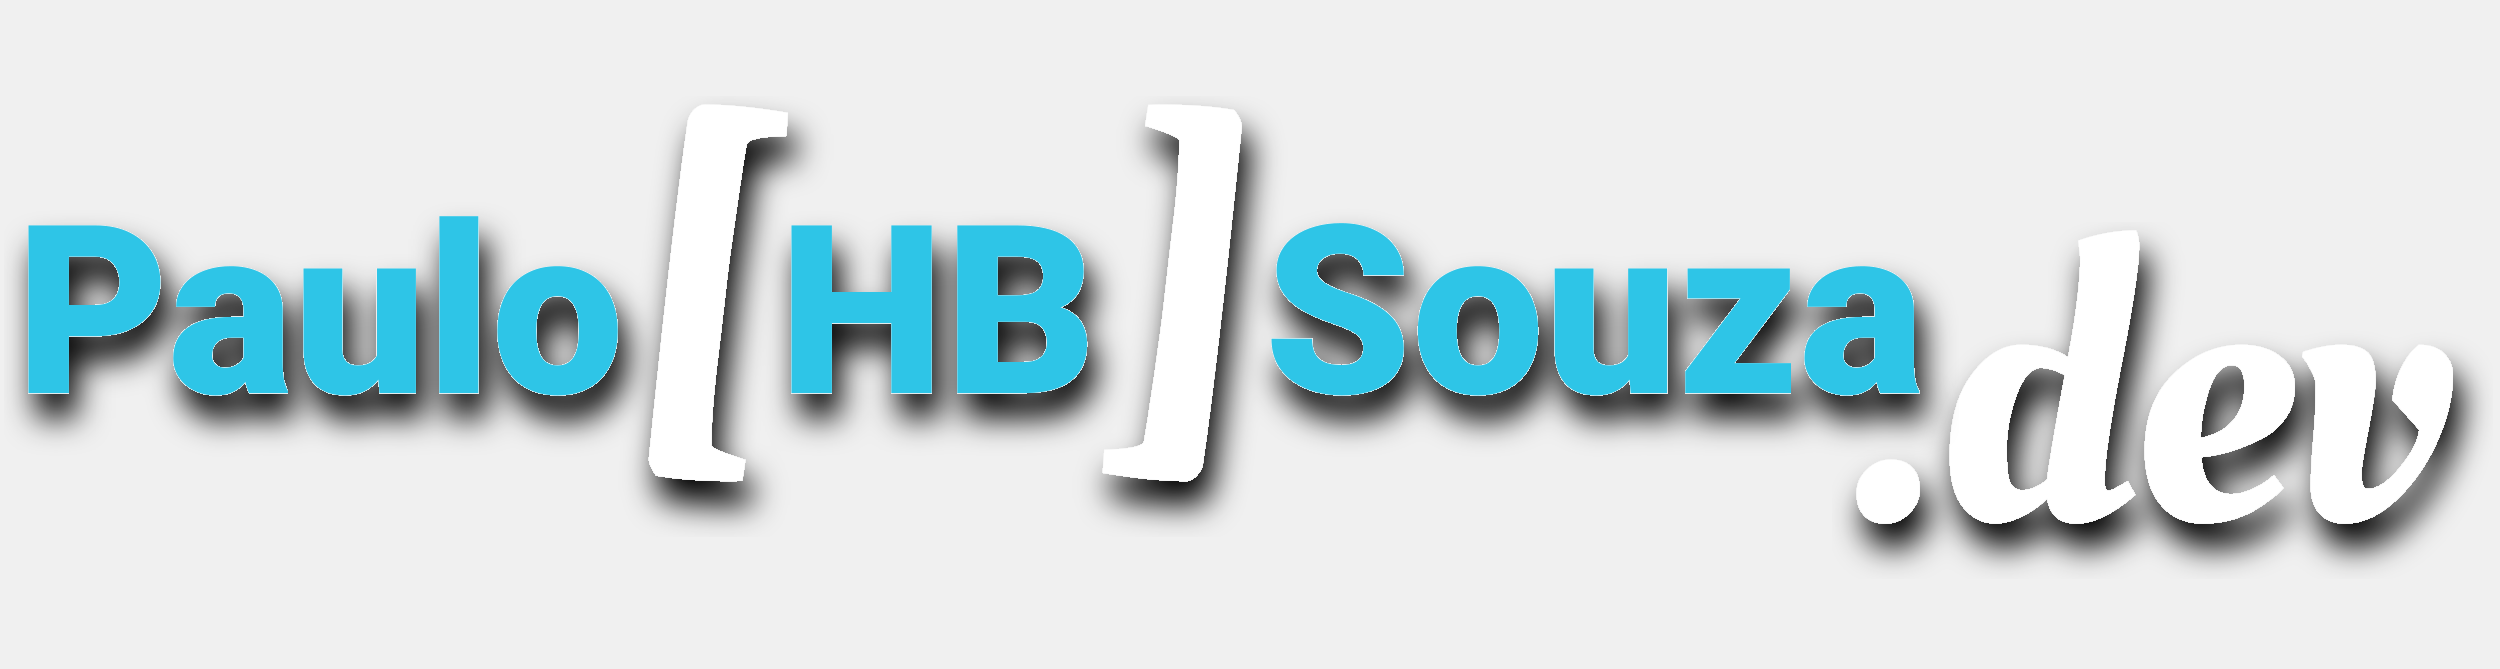
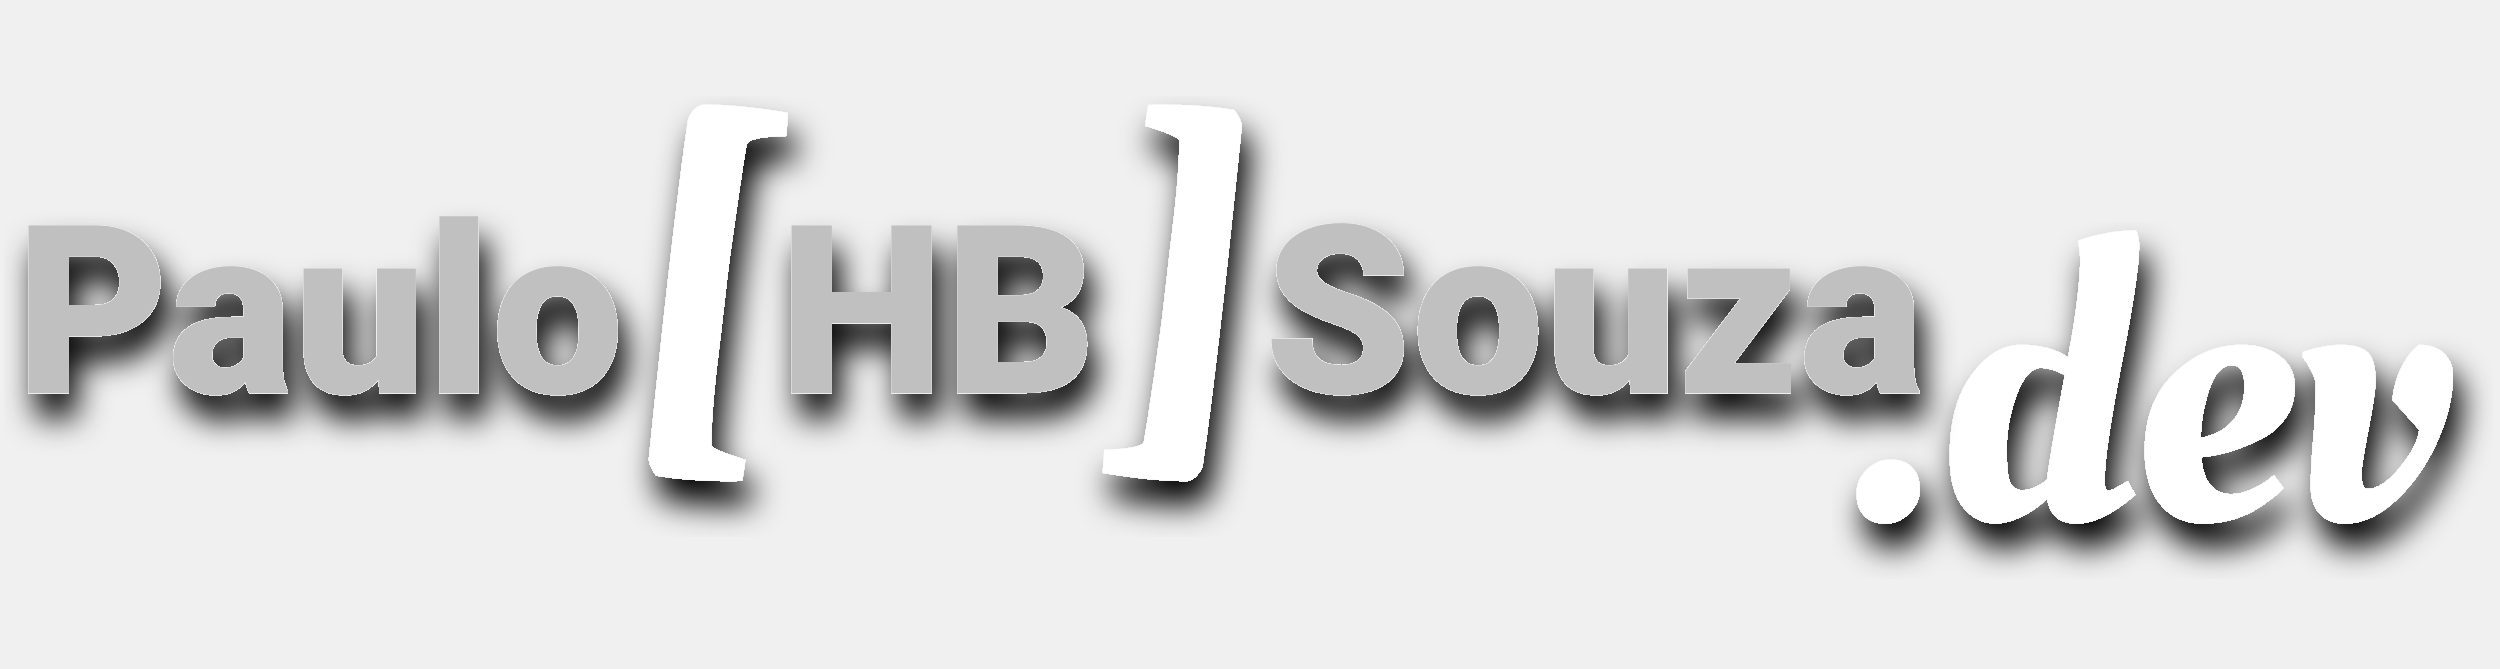
<svg xmlns="http://www.w3.org/2000/svg" width="318" height="85" viewBox="0 0 318 85" fill="none">
-   <g filter="url(#filter0_d_913_28)">
+   <g filter="url(#filter0_d_1322_2)">
    <path d="M239.8 66.6C238.633 66.6 237.733 66.25 237.1 65.55C236.467 64.85 236.15 63.917 236.15 62.75C236.15 61.583 236.583 60.583 237.45 59.75C238.317 58.883 239.333 58.45 240.5 58.45C241.7 58.45 242.617 58.8 243.25 59.5C243.883 60.167 244.2 61.083 244.2 62.25C244.2 63.383 243.75 64.4 242.85 65.3C241.983 66.167 240.967 66.6 239.8 66.6ZM271.602 62.95C268.769 65.383 266.269 66.6 264.102 66.6C261.969 66.6 260.736 65.533 260.402 63.4C259.402 64.4 258.286 65.183 257.052 65.75C255.819 66.317 254.736 66.6 253.802 66.6C252.202 66.6 250.836 65.9 249.702 64.5C248.569 63.1 248.002 60.933 248.002 58C248.002 53.6 248.936 50.15 250.802 47.65C252.669 45.117 254.769 43.85 257.102 43.85C259.469 43.85 261.452 44.383 263.052 45.45C264.086 40.05 264.602 35.8 264.602 32.7L264.352 30.6C266.852 29.733 269.302 29.3 271.702 29.3C271.969 29.867 272.102 30.517 272.102 31.25C272.102 33.683 271.369 38.633 269.902 46.1C268.436 53.533 267.702 58.583 267.702 61.25C267.702 62.05 267.886 62.45 268.252 62.45C268.452 62.45 269.086 62.133 270.152 61.5L270.652 61.2L271.602 62.95ZM259.552 46.8C258.386 46.8 257.369 47.95 256.502 50.25C255.669 52.55 255.252 54.833 255.252 57.1C255.252 59.333 255.402 60.767 255.702 61.4C256.036 62.033 256.519 62.35 257.152 62.35C258.252 62.35 259.336 61.9 260.402 61C260.502 59.667 261.252 55.233 262.652 47.7C261.519 47.1 260.486 46.8 259.552 46.8ZM272.8 57.35C272.8 53.183 274.05 49.9 276.55 47.5C279.083 45.067 281.95 43.85 285.15 43.85C287.117 43.85 288.733 44.333 290 45.3C291.267 46.267 291.9 47.567 291.9 49.2C291.9 50.8 291.483 52.15 290.65 53.25C289.85 54.35 288.867 55.2 287.7 55.8C285.333 56.967 283.167 57.7 281.2 58L280 58.15C280.233 61.283 281.517 62.85 283.85 62.85C284.65 62.85 285.5 62.65 286.4 62.25C287.3 61.85 288 61.45 288.5 61.05L289.25 60.45L290.45 62.05C290.183 62.417 289.65 62.9 288.85 63.5C288.05 64.1 287.3 64.6 286.6 65C284.667 66.067 282.55 66.6 280.25 66.6C277.95 66.6 276.133 65.783 274.8 64.15C273.467 62.517 272.8 60.25 272.8 57.35ZM279.95 55.7C281.65 55.4 283 54.683 284 53.55C285 52.417 285.5 50.95 285.5 49.15C285.5 47.35 284.967 46.45 283.9 46.45C282.633 46.45 281.65 47.533 280.95 49.7C280.283 51.833 279.95 53.833 279.95 55.7ZM297.821 43.85C299.287 43.85 300.371 44.15 301.071 44.75C301.804 45.35 302.171 46.583 302.171 48.45C302.171 49.45 301.871 51.5 301.271 54.6C300.671 57.667 300.371 59.533 300.371 60.2C300.371 61.533 300.637 62.2 301.171 62.2C302.437 62.2 303.821 61.267 305.321 59.4C306.854 57.5 307.654 55.917 307.721 54.65L304.321 50.85C304.454 49.417 304.804 48.117 305.371 46.95C305.937 45.783 306.471 44.967 306.971 44.5L307.671 43.85C309.104 43.85 310.187 44.233 310.921 45C311.654 45.767 312.021 46.667 312.021 47.7C312.021 50.333 311.371 53.117 310.071 56.05C308.771 58.983 307.037 61.483 304.871 63.55C302.704 65.583 300.504 66.6 298.271 66.6C296.871 66.6 295.787 66.167 295.021 65.3C294.287 64.433 293.921 63.3 293.921 61.9C293.921 60.467 294.021 58.55 294.221 56.15C294.454 53.75 294.571 51.367 294.571 49C294.571 48.467 294.371 47.833 293.971 47.1C293.604 46.367 293.221 45.783 292.821 45.35L292.971 44.75C294.771 44.15 296.387 43.85 297.821 43.85Z" fill="white" />
  </g>
-   <g filter="url(#filter1_d_913_28)">
-     <path d="M12.137 42.764H6.834V38.794H12.137C12.859 38.794 13.445 38.672 13.895 38.428C14.344 38.184 14.671 37.847 14.876 37.417C15.091 36.977 15.198 36.484 15.198 35.938C15.198 35.352 15.091 34.81 14.876 34.312C14.671 33.813 14.344 33.413 13.895 33.11C13.445 32.798 12.859 32.642 12.137 32.642H8.768V50H3.626V28.672H12.137C13.846 28.672 15.315 28.984 16.546 29.609C17.786 30.234 18.738 31.094 19.402 32.188C20.066 33.272 20.398 34.512 20.398 35.908C20.398 37.285 20.066 38.486 19.402 39.512C18.738 40.537 17.786 41.338 16.546 41.914C15.315 42.48 13.846 42.764 12.137 42.764ZM30.989 46.016V39.482C30.989 39.033 30.926 38.648 30.799 38.325C30.672 38.003 30.472 37.754 30.198 37.578C29.925 37.393 29.559 37.3 29.1 37.3C28.729 37.3 28.411 37.363 28.148 37.49C27.884 37.617 27.684 37.808 27.547 38.062C27.41 38.315 27.342 38.638 27.342 39.028H22.405C22.405 38.296 22.566 37.617 22.889 36.992C23.221 36.357 23.689 35.806 24.295 35.337C24.91 34.868 25.643 34.507 26.492 34.253C27.352 33.989 28.309 33.857 29.363 33.857C30.623 33.857 31.746 34.067 32.732 34.487C33.728 34.907 34.515 35.537 35.091 36.377C35.667 37.207 35.955 38.252 35.955 39.512V46.001C35.955 47.036 36.014 47.822 36.131 48.359C36.248 48.887 36.414 49.351 36.629 49.751V50H31.678C31.443 49.512 31.268 48.916 31.15 48.213C31.043 47.5 30.989 46.768 30.989 46.016ZM31.59 40.317L31.619 42.954H29.436C28.977 42.954 28.587 43.018 28.265 43.145C27.952 43.272 27.698 43.447 27.503 43.672C27.317 43.887 27.181 44.131 27.093 44.404C27.015 44.678 26.976 44.966 26.976 45.269C26.976 45.562 27.044 45.825 27.181 46.06C27.327 46.284 27.523 46.46 27.767 46.587C28.011 46.714 28.284 46.777 28.587 46.777C29.134 46.777 29.598 46.675 29.979 46.47C30.369 46.255 30.667 45.996 30.872 45.693C31.077 45.391 31.18 45.107 31.18 44.844L32.264 46.865C32.068 47.256 31.844 47.651 31.59 48.052C31.346 48.452 31.038 48.823 30.667 49.165C30.306 49.497 29.861 49.77 29.334 49.985C28.807 50.19 28.167 50.293 27.415 50.293C26.439 50.293 25.54 50.093 24.72 49.692C23.909 49.292 23.26 48.735 22.771 48.023C22.283 47.3 22.039 46.47 22.039 45.532C22.039 44.712 22.186 43.98 22.479 43.335C22.781 42.69 23.235 42.144 23.841 41.694C24.446 41.245 25.218 40.903 26.155 40.669C27.093 40.435 28.196 40.317 29.466 40.317H31.59ZM47.952 46.148V34.15H52.903V50H48.274L47.952 46.148ZM48.421 42.925L49.71 42.895C49.71 43.96 49.583 44.946 49.329 45.855C49.075 46.753 48.699 47.534 48.201 48.198C47.713 48.862 47.107 49.38 46.385 49.751C45.672 50.112 44.847 50.293 43.909 50.293C43.128 50.293 42.41 50.185 41.756 49.971C41.111 49.746 40.555 49.399 40.086 48.931C39.617 48.452 39.251 47.842 38.987 47.1C38.733 46.348 38.606 45.449 38.606 44.404V34.15H43.543V44.434C43.543 44.785 43.587 45.088 43.675 45.342C43.763 45.596 43.89 45.81 44.056 45.986C44.222 46.152 44.427 46.279 44.671 46.367C44.925 46.445 45.213 46.484 45.535 46.484C46.277 46.484 46.858 46.328 47.278 46.016C47.698 45.703 47.991 45.278 48.157 44.741C48.333 44.204 48.421 43.599 48.421 42.925ZM60.843 27.5V50H55.892V27.5H60.843ZM63.274 42.236V41.929C63.274 40.767 63.44 39.697 63.773 38.721C64.105 37.734 64.593 36.88 65.237 36.157C65.882 35.435 66.678 34.873 67.625 34.473C68.572 34.062 69.666 33.857 70.906 33.857C72.156 33.857 73.255 34.062 74.202 34.473C75.159 34.873 75.96 35.435 76.605 36.157C77.249 36.88 77.737 37.734 78.069 38.721C78.401 39.697 78.567 40.767 78.567 41.929V42.236C78.567 43.389 78.401 44.458 78.069 45.444C77.737 46.421 77.249 47.275 76.605 48.008C75.96 48.73 75.164 49.292 74.217 49.692C73.269 50.093 72.176 50.293 70.936 50.293C69.695 50.293 68.597 50.093 67.64 49.692C66.683 49.292 65.882 48.73 65.237 48.008C64.593 47.275 64.105 46.421 63.773 45.444C63.44 44.458 63.274 43.389 63.274 42.236ZM68.211 41.929V42.236C68.211 42.832 68.255 43.389 68.343 43.906C68.431 44.424 68.577 44.878 68.782 45.269C68.987 45.649 69.266 45.947 69.617 46.162C69.969 46.377 70.408 46.484 70.936 46.484C71.453 46.484 71.883 46.377 72.225 46.162C72.576 45.947 72.855 45.649 73.06 45.269C73.265 44.878 73.411 44.424 73.499 43.906C73.587 43.389 73.631 42.832 73.631 42.236V41.929C73.631 41.352 73.587 40.81 73.499 40.303C73.411 39.785 73.265 39.331 73.06 38.94C72.855 38.54 72.576 38.227 72.225 38.003C71.873 37.778 71.434 37.666 70.906 37.666C70.389 37.666 69.954 37.778 69.603 38.003C69.261 38.227 68.987 38.54 68.782 38.94C68.577 39.331 68.431 39.785 68.343 40.303C68.255 40.81 68.211 41.352 68.211 41.929ZM115.047 37.139V41.094H104.104V37.139H115.047ZM105.818 28.672V50H100.677V28.672H105.818ZM118.504 28.672V50H113.377V28.672H118.504ZM130.472 40.933H124.979L124.949 37.563H129.402C130.203 37.563 130.843 37.476 131.321 37.3C131.8 37.114 132.146 36.846 132.361 36.494C132.586 36.143 132.698 35.703 132.698 35.176C132.698 34.57 132.586 34.082 132.361 33.711C132.137 33.34 131.78 33.071 131.292 32.905C130.813 32.73 130.193 32.642 129.432 32.642H126.912V50H121.771V28.672H129.432C130.75 28.672 131.927 28.794 132.962 29.038C133.997 29.273 134.876 29.634 135.599 30.122C136.331 30.61 136.888 31.226 137.269 31.968C137.649 32.7 137.84 33.565 137.84 34.56C137.84 35.43 137.654 36.245 137.283 37.007C136.912 37.769 136.292 38.389 135.423 38.867C134.563 39.336 133.387 39.58 131.893 39.6L130.472 40.933ZM130.267 50H123.733L125.491 46.045H130.267C130.97 46.045 131.531 45.938 131.951 45.723C132.381 45.498 132.688 45.205 132.874 44.844C133.069 44.473 133.167 44.062 133.167 43.613C133.167 43.066 133.074 42.593 132.889 42.192C132.713 41.792 132.43 41.484 132.039 41.27C131.648 41.045 131.126 40.933 130.472 40.933H126.15L126.18 37.563H131.351L132.552 38.911C133.978 38.852 135.105 39.053 135.936 39.512C136.775 39.971 137.376 40.576 137.737 41.328C138.099 42.08 138.279 42.866 138.279 43.687C138.279 45.083 137.977 46.25 137.371 47.188C136.775 48.125 135.882 48.828 134.69 49.297C133.499 49.766 132.024 50 130.267 50ZM173.411 44.331C173.411 43.999 173.362 43.701 173.265 43.438C173.167 43.164 172.986 42.91 172.723 42.676C172.459 42.441 172.078 42.207 171.58 41.973C171.092 41.728 170.447 41.475 169.646 41.211C168.709 40.898 167.806 40.547 166.937 40.156C166.067 39.756 165.291 39.292 164.607 38.765C163.924 38.227 163.382 37.602 162.981 36.89C162.581 36.167 162.381 35.327 162.381 34.37C162.381 33.452 162.586 32.627 162.996 31.895C163.406 31.152 163.978 30.523 164.71 30.005C165.452 29.477 166.321 29.077 167.317 28.804C168.313 28.52 169.402 28.379 170.584 28.379C172.146 28.379 173.523 28.652 174.715 29.199C175.916 29.736 176.854 30.503 177.527 31.499C178.211 32.485 178.553 33.652 178.553 35H173.44C173.44 34.463 173.328 33.989 173.104 33.579C172.889 33.169 172.562 32.847 172.122 32.612C171.683 32.378 171.131 32.261 170.467 32.261C169.822 32.261 169.28 32.358 168.841 32.554C168.401 32.749 168.069 33.013 167.845 33.345C167.62 33.667 167.508 34.023 167.508 34.414C167.508 34.736 167.596 35.029 167.771 35.293C167.957 35.547 168.216 35.786 168.548 36.011C168.89 36.235 169.3 36.45 169.778 36.655C170.267 36.86 170.813 37.06 171.419 37.256C172.552 37.617 173.558 38.023 174.437 38.472C175.325 38.911 176.072 39.414 176.678 39.98C177.293 40.537 177.757 41.172 178.069 41.885C178.392 42.598 178.553 43.403 178.553 44.302C178.553 45.259 178.367 46.108 177.996 46.851C177.625 47.593 177.093 48.223 176.399 48.74C175.706 49.248 174.876 49.634 173.909 49.898C172.942 50.161 171.863 50.293 170.672 50.293C169.578 50.293 168.499 50.156 167.435 49.883C166.38 49.6 165.423 49.17 164.563 48.594C163.704 48.008 163.016 47.261 162.498 46.352C161.99 45.435 161.736 44.346 161.736 43.086H166.893C166.893 43.711 166.976 44.238 167.142 44.668C167.308 45.098 167.552 45.444 167.874 45.708C168.196 45.962 168.592 46.148 169.061 46.265C169.529 46.372 170.066 46.426 170.672 46.426C171.326 46.426 171.854 46.333 172.254 46.148C172.654 45.952 172.947 45.698 173.133 45.386C173.318 45.063 173.411 44.712 173.411 44.331ZM180.354 42.236V41.929C180.354 40.767 180.521 39.697 180.853 38.721C181.185 37.734 181.673 36.88 182.317 36.157C182.962 35.435 183.758 34.873 184.705 34.473C185.652 34.062 186.746 33.857 187.986 33.857C189.236 33.857 190.335 34.062 191.282 34.473C192.239 34.873 193.04 35.435 193.685 36.157C194.329 36.88 194.817 37.734 195.149 38.721C195.481 39.697 195.647 40.767 195.647 41.929V42.236C195.647 43.389 195.481 44.458 195.149 45.444C194.817 46.421 194.329 47.275 193.685 48.008C193.04 48.73 192.244 49.292 191.297 49.692C190.35 50.093 189.256 50.293 188.016 50.293C186.775 50.293 185.677 50.093 184.72 49.692C183.763 49.292 182.962 48.73 182.317 48.008C181.673 47.275 181.185 46.421 180.853 45.444C180.521 44.458 180.354 43.389 180.354 42.236ZM185.291 41.929V42.236C185.291 42.832 185.335 43.389 185.423 43.906C185.511 44.424 185.657 44.878 185.862 45.269C186.067 45.649 186.346 45.947 186.697 46.162C187.049 46.377 187.488 46.484 188.016 46.484C188.533 46.484 188.963 46.377 189.305 46.162C189.656 45.947 189.935 45.649 190.14 45.269C190.345 44.878 190.491 44.424 190.579 43.906C190.667 43.389 190.711 42.832 190.711 42.236V41.929C190.711 41.352 190.667 40.81 190.579 40.303C190.491 39.785 190.345 39.331 190.14 38.94C189.935 38.54 189.656 38.227 189.305 38.003C188.953 37.778 188.514 37.666 187.986 37.666C187.469 37.666 187.034 37.778 186.683 38.003C186.341 38.227 186.067 38.54 185.862 38.94C185.657 39.331 185.511 39.785 185.423 40.303C185.335 40.81 185.291 41.352 185.291 41.929ZM207.103 46.148V34.15H212.054V50H207.425L207.103 46.148ZM207.571 42.925L208.86 42.895C208.86 43.96 208.733 44.946 208.479 45.855C208.226 46.753 207.85 47.534 207.352 48.198C206.863 48.862 206.258 49.38 205.535 49.751C204.822 50.112 203.997 50.293 203.06 50.293C202.278 50.293 201.561 50.185 200.906 49.971C200.262 49.746 199.705 49.399 199.236 48.931C198.768 48.452 198.401 47.842 198.138 47.1C197.884 46.348 197.757 45.449 197.757 44.404V34.15H202.693V44.434C202.693 44.785 202.737 45.088 202.825 45.342C202.913 45.596 203.04 45.81 203.206 45.986C203.372 46.152 203.577 46.279 203.821 46.367C204.075 46.445 204.363 46.484 204.686 46.484C205.428 46.484 206.009 46.328 206.429 46.016C206.849 45.703 207.142 45.278 207.308 44.741C207.483 44.204 207.571 43.599 207.571 42.925ZM227.815 46.191V50H215.54V46.191H227.815ZM227.669 36.816L217.752 50H214.368V47.246L224.271 34.15H227.669V36.816ZM226.043 34.15V37.959H214.661V34.15H226.043ZM238.479 46.016V39.482C238.479 39.033 238.416 38.648 238.289 38.325C238.162 38.003 237.962 37.754 237.688 37.578C237.415 37.393 237.049 37.3 236.59 37.3C236.219 37.3 235.901 37.363 235.638 37.49C235.374 37.617 235.174 37.808 235.037 38.062C234.9 38.315 234.832 38.638 234.832 39.028H229.896C229.896 38.296 230.057 37.617 230.379 36.992C230.711 36.357 231.18 35.806 231.785 35.337C232.4 34.868 233.133 34.507 233.982 34.253C234.842 33.989 235.799 33.857 236.854 33.857C238.113 33.857 239.236 34.067 240.223 34.487C241.219 34.907 242.005 35.537 242.581 36.377C243.157 37.207 243.445 38.252 243.445 39.512V46.001C243.445 47.036 243.504 47.822 243.621 48.359C243.738 48.887 243.904 49.351 244.119 49.751V50H239.168C238.934 49.512 238.758 48.916 238.641 48.213C238.533 47.5 238.479 46.768 238.479 46.016ZM239.08 40.317L239.109 42.954H236.927C236.468 42.954 236.077 43.018 235.755 43.145C235.442 43.272 235.188 43.447 234.993 43.672C234.808 43.887 234.671 44.131 234.583 44.404C234.505 44.678 234.466 44.966 234.466 45.269C234.466 45.562 234.534 45.825 234.671 46.06C234.817 46.284 235.013 46.46 235.257 46.587C235.501 46.714 235.774 46.777 236.077 46.777C236.624 46.777 237.088 46.675 237.469 46.47C237.859 46.255 238.157 45.996 238.362 45.693C238.567 45.391 238.67 45.107 238.67 44.844L239.754 46.865C239.559 47.256 239.334 47.651 239.08 48.052C238.836 48.452 238.528 48.823 238.157 49.165C237.796 49.497 237.352 49.77 236.824 49.985C236.297 50.19 235.657 50.293 234.905 50.293C233.929 50.293 233.03 50.093 232.21 49.692C231.399 49.292 230.75 48.735 230.262 48.023C229.773 47.3 229.529 46.47 229.529 45.532C229.529 44.712 229.676 43.98 229.969 43.335C230.271 42.69 230.726 42.144 231.331 41.694C231.937 41.245 232.708 40.903 233.646 40.669C234.583 40.435 235.687 40.317 236.956 40.317H239.08Z" fill="#2EC5E7" />
+   <g filter="url(#filter1_d_1322_2)">
+     <path d="M12.137 42.764H6.834V38.794H12.137C12.859 38.794 13.445 38.672 13.895 38.428C14.344 38.184 14.671 37.847 14.876 37.417C15.091 36.977 15.198 36.484 15.198 35.938C15.198 35.352 15.091 34.81 14.876 34.312C14.671 33.813 14.344 33.413 13.895 33.11C13.445 32.798 12.859 32.642 12.137 32.642H8.768V50H3.626V28.672H12.137C13.846 28.672 15.315 28.984 16.546 29.609C17.786 30.234 18.738 31.094 19.402 32.188C20.066 33.272 20.398 34.512 20.398 35.908C20.398 37.285 20.066 38.486 19.402 39.512C18.738 40.537 17.786 41.338 16.546 41.914C15.315 42.48 13.846 42.764 12.137 42.764ZM30.989 46.016V39.482C30.989 39.033 30.926 38.648 30.799 38.325C30.672 38.003 30.472 37.754 30.198 37.578C29.925 37.393 29.559 37.3 29.1 37.3C28.729 37.3 28.411 37.363 28.148 37.49C27.884 37.617 27.684 37.808 27.547 38.062C27.41 38.315 27.342 38.638 27.342 39.028H22.405C22.405 38.296 22.566 37.617 22.889 36.992C23.221 36.357 23.689 35.806 24.295 35.337C24.91 34.868 25.643 34.507 26.492 34.253C27.352 33.989 28.309 33.857 29.363 33.857C30.623 33.857 31.746 34.067 32.732 34.487C33.728 34.907 34.515 35.537 35.091 36.377C35.667 37.207 35.955 38.252 35.955 39.512V46.001C35.955 47.036 36.014 47.822 36.131 48.359C36.248 48.887 36.414 49.351 36.629 49.751V50H31.678C31.443 49.512 31.268 48.916 31.15 48.213C31.043 47.5 30.989 46.768 30.989 46.016ZM31.59 40.317L31.619 42.954H29.436C28.977 42.954 28.587 43.018 28.265 43.145C27.952 43.272 27.698 43.447 27.503 43.672C27.317 43.887 27.181 44.131 27.093 44.404C27.015 44.678 26.976 44.966 26.976 45.269C26.976 45.562 27.044 45.825 27.181 46.06C27.327 46.284 27.523 46.46 27.767 46.587C28.011 46.714 28.284 46.777 28.587 46.777C29.134 46.777 29.598 46.675 29.979 46.47C30.369 46.255 30.667 45.996 30.872 45.693C31.077 45.391 31.18 45.107 31.18 44.844L32.264 46.865C32.068 47.256 31.844 47.651 31.59 48.052C31.346 48.452 31.038 48.823 30.667 49.165C30.306 49.497 29.861 49.77 29.334 49.985C28.807 50.19 28.167 50.293 27.415 50.293C26.439 50.293 25.54 50.093 24.72 49.692C23.909 49.292 23.26 48.735 22.771 48.023C22.283 47.3 22.039 46.47 22.039 45.532C22.039 44.712 22.186 43.98 22.479 43.335C22.781 42.69 23.235 42.144 23.841 41.694C24.446 41.245 25.218 40.903 26.155 40.669C27.093 40.435 28.196 40.317 29.466 40.317H31.59ZM47.952 46.148V34.15H52.903V50H48.274L47.952 46.148ZM48.421 42.925L49.71 42.895C49.71 43.96 49.583 44.946 49.329 45.855C49.075 46.753 48.699 47.534 48.201 48.198C47.713 48.862 47.107 49.38 46.385 49.751C45.672 50.112 44.847 50.293 43.909 50.293C43.128 50.293 42.41 50.185 41.756 49.971C41.111 49.746 40.555 49.399 40.086 48.931C39.617 48.452 39.251 47.842 38.987 47.1C38.733 46.348 38.606 45.449 38.606 44.404V34.15H43.543V44.434C43.543 44.785 43.587 45.088 43.675 45.342C43.763 45.596 43.89 45.81 44.056 45.986C44.222 46.152 44.427 46.279 44.671 46.367C44.925 46.445 45.213 46.484 45.535 46.484C46.277 46.484 46.858 46.328 47.278 46.016C47.698 45.703 47.991 45.278 48.157 44.741C48.333 44.204 48.421 43.599 48.421 42.925ZM60.843 27.5V50H55.892V27.5H60.843ZM63.274 42.236V41.929C63.274 40.767 63.44 39.697 63.773 38.721C64.105 37.734 64.593 36.88 65.237 36.157C65.882 35.435 66.678 34.873 67.625 34.473C68.572 34.062 69.666 33.857 70.906 33.857C72.156 33.857 73.255 34.062 74.202 34.473C75.159 34.873 75.96 35.435 76.605 36.157C77.249 36.88 77.737 37.734 78.069 38.721C78.401 39.697 78.567 40.767 78.567 41.929V42.236C78.567 43.389 78.401 44.458 78.069 45.444C77.737 46.421 77.249 47.275 76.605 48.008C75.96 48.73 75.164 49.292 74.217 49.692C73.269 50.093 72.176 50.293 70.936 50.293C69.695 50.293 68.597 50.093 67.64 49.692C66.683 49.292 65.882 48.73 65.237 48.008C64.593 47.275 64.105 46.421 63.773 45.444C63.44 44.458 63.274 43.389 63.274 42.236ZM68.211 41.929V42.236C68.211 42.832 68.255 43.389 68.343 43.906C68.431 44.424 68.577 44.878 68.782 45.269C68.987 45.649 69.266 45.947 69.617 46.162C69.969 46.377 70.408 46.484 70.936 46.484C71.453 46.484 71.883 46.377 72.225 46.162C72.576 45.947 72.855 45.649 73.06 45.269C73.265 44.878 73.411 44.424 73.499 43.906C73.587 43.389 73.631 42.832 73.631 42.236V41.929C73.631 41.352 73.587 40.81 73.499 40.303C73.411 39.785 73.265 39.331 73.06 38.94C72.855 38.54 72.576 38.227 72.225 38.003C71.873 37.778 71.434 37.666 70.906 37.666C70.389 37.666 69.954 37.778 69.603 38.003C69.261 38.227 68.987 38.54 68.782 38.94C68.577 39.331 68.431 39.785 68.343 40.303C68.255 40.81 68.211 41.352 68.211 41.929ZM115.047 37.139V41.094H104.104V37.139H115.047ZM105.818 28.672V50H100.677V28.672H105.818ZM118.504 28.672V50H113.377V28.672H118.504ZM130.472 40.933H124.979L124.949 37.563H129.402C130.203 37.563 130.843 37.476 131.321 37.3C131.8 37.114 132.146 36.846 132.361 36.494C132.586 36.143 132.698 35.703 132.698 35.176C132.698 34.57 132.586 34.082 132.361 33.711C132.137 33.34 131.78 33.071 131.292 32.905C130.813 32.73 130.193 32.642 129.432 32.642H126.912V50H121.771V28.672H129.432C130.75 28.672 131.927 28.794 132.962 29.038C133.997 29.273 134.876 29.634 135.599 30.122C136.331 30.61 136.888 31.226 137.269 31.968C137.649 32.7 137.84 33.565 137.84 34.56C137.84 35.43 137.654 36.245 137.283 37.007C136.912 37.769 136.292 38.389 135.423 38.867C134.563 39.336 133.387 39.58 131.893 39.6L130.472 40.933ZM130.267 50H123.733L125.491 46.045H130.267C130.97 46.045 131.531 45.938 131.951 45.723C132.381 45.498 132.688 45.205 132.874 44.844C133.069 44.473 133.167 44.062 133.167 43.613C133.167 43.066 133.074 42.593 132.889 42.192C132.713 41.792 132.43 41.484 132.039 41.27C131.648 41.045 131.126 40.933 130.472 40.933H126.15L126.18 37.563H131.351L132.552 38.911C133.978 38.852 135.105 39.053 135.936 39.512C136.775 39.971 137.376 40.576 137.737 41.328C138.099 42.08 138.279 42.866 138.279 43.687C138.279 45.083 137.977 46.25 137.371 47.188C136.775 48.125 135.882 48.828 134.69 49.297C133.499 49.766 132.024 50 130.267 50ZM173.411 44.331C173.411 43.999 173.362 43.701 173.265 43.438C173.167 43.164 172.986 42.91 172.723 42.676C172.459 42.441 172.078 42.207 171.58 41.973C171.092 41.728 170.447 41.475 169.646 41.211C168.709 40.898 167.806 40.547 166.937 40.156C166.067 39.756 165.291 39.292 164.607 38.765C163.924 38.227 163.382 37.602 162.981 36.89C162.581 36.167 162.381 35.327 162.381 34.37C162.381 33.452 162.586 32.627 162.996 31.895C163.406 31.152 163.978 30.523 164.71 30.005C165.452 29.477 166.321 29.077 167.317 28.804C168.313 28.52 169.402 28.379 170.584 28.379C172.146 28.379 173.523 28.652 174.715 29.199C175.916 29.736 176.854 30.503 177.527 31.499C178.211 32.485 178.553 33.652 178.553 35H173.44C173.44 34.463 173.328 33.989 173.104 33.579C172.889 33.169 172.562 32.847 172.122 32.612C171.683 32.378 171.131 32.261 170.467 32.261C169.822 32.261 169.28 32.358 168.841 32.554C168.401 32.749 168.069 33.013 167.845 33.345C167.62 33.667 167.508 34.023 167.508 34.414C167.508 34.736 167.596 35.029 167.771 35.293C167.957 35.547 168.216 35.786 168.548 36.011C168.89 36.235 169.3 36.45 169.778 36.655C170.267 36.86 170.813 37.06 171.419 37.256C172.552 37.617 173.558 38.023 174.437 38.472C175.325 38.911 176.072 39.414 176.678 39.98C177.293 40.537 177.757 41.172 178.069 41.885C178.392 42.598 178.553 43.403 178.553 44.302C178.553 45.259 178.367 46.108 177.996 46.851C177.625 47.593 177.093 48.223 176.399 48.74C175.706 49.248 174.876 49.634 173.909 49.898C172.942 50.161 171.863 50.293 170.672 50.293C169.578 50.293 168.499 50.156 167.435 49.883C166.38 49.6 165.423 49.17 164.563 48.594C163.704 48.008 163.016 47.261 162.498 46.352C161.99 45.435 161.736 44.346 161.736 43.086H166.893C166.893 43.711 166.976 44.238 167.142 44.668C167.308 45.098 167.552 45.444 167.874 45.708C168.196 45.962 168.592 46.148 169.061 46.265C169.529 46.372 170.066 46.426 170.672 46.426C171.326 46.426 171.854 46.333 172.254 46.148C172.654 45.952 172.947 45.698 173.133 45.386C173.318 45.063 173.411 44.712 173.411 44.331ZM180.354 42.236V41.929C180.354 40.767 180.521 39.697 180.853 38.721C181.185 37.734 181.673 36.88 182.317 36.157C182.962 35.435 183.758 34.873 184.705 34.473C185.652 34.062 186.746 33.857 187.986 33.857C189.236 33.857 190.335 34.062 191.282 34.473C192.239 34.873 193.04 35.435 193.685 36.157C194.329 36.88 194.817 37.734 195.149 38.721C195.481 39.697 195.647 40.767 195.647 41.929V42.236C195.647 43.389 195.481 44.458 195.149 45.444C194.817 46.421 194.329 47.275 193.685 48.008C193.04 48.73 192.244 49.292 191.297 49.692C190.35 50.093 189.256 50.293 188.016 50.293C186.775 50.293 185.677 50.093 184.72 49.692C183.763 49.292 182.962 48.73 182.317 48.008C181.673 47.275 181.185 46.421 180.853 45.444C180.521 44.458 180.354 43.389 180.354 42.236ZM185.291 41.929V42.236C185.291 42.832 185.335 43.389 185.423 43.906C185.511 44.424 185.657 44.878 185.862 45.269C186.067 45.649 186.346 45.947 186.697 46.162C187.049 46.377 187.488 46.484 188.016 46.484C188.533 46.484 188.963 46.377 189.305 46.162C189.656 45.947 189.935 45.649 190.14 45.269C190.345 44.878 190.491 44.424 190.579 43.906C190.667 43.389 190.711 42.832 190.711 42.236V41.929C190.711 41.352 190.667 40.81 190.579 40.303C190.491 39.785 190.345 39.331 190.14 38.94C189.935 38.54 189.656 38.227 189.305 38.003C188.953 37.778 188.514 37.666 187.986 37.666C187.469 37.666 187.034 37.778 186.683 38.003C186.341 38.227 186.067 38.54 185.862 38.94C185.657 39.331 185.511 39.785 185.423 40.303C185.335 40.81 185.291 41.352 185.291 41.929ZM207.103 46.148V34.15H212.054V50H207.425L207.103 46.148ZM207.571 42.925L208.86 42.895C208.86 43.96 208.733 44.946 208.479 45.855C208.226 46.753 207.85 47.534 207.352 48.198C206.863 48.862 206.258 49.38 205.535 49.751C204.822 50.112 203.997 50.293 203.06 50.293C202.278 50.293 201.561 50.185 200.906 49.971C200.262 49.746 199.705 49.399 199.236 48.931C198.768 48.452 198.401 47.842 198.138 47.1C197.884 46.348 197.757 45.449 197.757 44.404V34.15H202.693V44.434C202.693 44.785 202.737 45.088 202.825 45.342C202.913 45.596 203.04 45.81 203.206 45.986C203.372 46.152 203.577 46.279 203.821 46.367C204.075 46.445 204.363 46.484 204.686 46.484C205.428 46.484 206.009 46.328 206.429 46.016C206.849 45.703 207.142 45.278 207.308 44.741C207.483 44.204 207.571 43.599 207.571 42.925ZM227.815 46.191V50H215.54V46.191H227.815ZM227.669 36.816L217.752 50H214.368V47.246L224.271 34.15H227.669V36.816ZM226.043 34.15V37.959H214.661V34.15H226.043ZM238.479 46.016V39.482C238.479 39.033 238.416 38.648 238.289 38.325C238.162 38.003 237.962 37.754 237.688 37.578C237.415 37.393 237.049 37.3 236.59 37.3C236.219 37.3 235.901 37.363 235.638 37.49C235.374 37.617 235.174 37.808 235.037 38.062C234.9 38.315 234.832 38.638 234.832 39.028H229.896C229.896 38.296 230.057 37.617 230.379 36.992C230.711 36.357 231.18 35.806 231.785 35.337C232.4 34.868 233.133 34.507 233.982 34.253C234.842 33.989 235.799 33.857 236.854 33.857C238.113 33.857 239.236 34.067 240.223 34.487C241.219 34.907 242.005 35.537 242.581 36.377C243.157 37.207 243.445 38.252 243.445 39.512V46.001C243.445 47.036 243.504 47.822 243.621 48.359C243.738 48.887 243.904 49.351 244.119 49.751V50H239.168C238.934 49.512 238.758 48.916 238.641 48.213C238.533 47.5 238.479 46.768 238.479 46.016ZM239.08 40.317L239.109 42.954H236.927C236.468 42.954 236.077 43.018 235.755 43.145C235.442 43.272 235.188 43.447 234.993 43.672C234.808 43.887 234.671 44.131 234.583 44.404C234.505 44.678 234.466 44.966 234.466 45.269C234.466 45.562 234.534 45.825 234.671 46.06C234.817 46.284 235.013 46.46 235.257 46.587C235.501 46.714 235.774 46.777 236.077 46.777C236.624 46.777 237.088 46.675 237.469 46.47C237.859 46.255 238.157 45.996 238.362 45.693C238.567 45.391 238.67 45.107 238.67 44.844L239.754 46.865C239.559 47.256 239.334 47.651 239.08 48.052C238.836 48.452 238.528 48.823 238.157 49.165C237.796 49.497 237.352 49.77 236.824 49.985C236.297 50.19 235.657 50.293 234.905 50.293C233.929 50.293 233.03 50.093 232.21 49.692C231.399 49.292 230.75 48.735 230.262 48.023C229.773 47.3 229.529 46.47 229.529 45.532C229.529 44.712 229.676 43.98 229.969 43.335C230.271 42.69 230.726 42.144 231.331 41.694C231.937 41.245 232.708 40.903 233.646 40.669C234.583 40.435 235.687 40.317 236.956 40.317H239.08Z" fill="#C0C0C0" />
    <path d="M90.473 56.65C90.473 56.95 91.573 57.45 93.773 58.15L94.823 58.5L94.423 61.15C93.956 61.183 93.523 61.2 93.123 61.2C89.323 61.2 86.106 60.967 83.473 60.5C82.906 59.733 82.59 59.05 82.523 58.45C84.523 38.817 86.173 24.5 87.473 15.5C87.54 14.967 87.79 14.467 88.223 14C88.69 13.533 89.173 13.3 89.673 13.3C92.506 13.3 96.023 13.65 100.223 14.35L100.023 17.3C96.79 17.367 95.106 17.717 94.973 18.35C94.806 19.15 94.406 21.717 93.773 26.05C93.14 30.35 92.706 33.55 92.473 35.65C92.24 37.717 91.99 39.9 91.723 42.2C91.456 44.5 91.24 46.317 91.073 47.65C90.673 51.35 90.473 54.35 90.473 56.65ZM150.01 17.85C150.01 17.55 148.926 17.05 146.76 16.35L145.66 16L146.06 13.35C146.526 13.317 146.96 13.3 147.36 13.3C151.16 13.3 154.376 13.533 157.01 14C157.576 14.767 157.893 15.45 157.96 16.05C155.96 35.683 154.31 50 153.01 59C152.943 59.533 152.676 60.033 152.21 60.5C151.776 60.967 151.31 61.2 150.81 61.2C147.976 61.2 144.46 60.85 140.26 60.15L140.46 57.2C143.693 57.133 145.376 56.783 145.51 56.15C145.676 55.35 146.076 52.8 146.71 48.5C147.343 44.167 147.776 40.967 148.01 38.9C148.243 36.8 148.493 34.6 148.76 32.3C149.026 30 149.243 28.183 149.41 26.85C149.81 23.15 150.01 20.15 150.01 17.85Z" fill="white" />
  </g>
  <defs>
-     <filter id="filter0_d_913_28" x="233.15" y="28.3" width="83.871" height="45.3" filterUnits="userSpaceOnUse" color-interpolation-filters="sRGB">
+     <filter id="filter0_d_1322_2" x="233.15" y="28.3" width="83.871" height="45.3" filterUnits="userSpaceOnUse" color-interpolation-filters="sRGB">
      <feFlood flood-opacity="0" result="BackgroundImageFix" />
      <feColorMatrix in="SourceAlpha" type="matrix" values="0 0 0 0 0 0 0 0 0 0 0 0 0 0 0 0 0 0 127 0" result="hardAlpha" />
      <feOffset dx="1" dy="3" />
      <feGaussianBlur stdDeviation="2" />
      <feComposite in2="hardAlpha" operator="out" />
      <feColorMatrix type="matrix" values="0 0 0 0 0 0 0 0 0 0 0 0 0 0 0 0 0 0 1 0" />
-       <feBlend mode="normal" in2="BackgroundImageFix" result="effect1_dropShadow_913_28" />
-       <feBlend mode="normal" in="SourceGraphic" in2="effect1_dropShadow_913_28" result="shape" />
+       <feBlend mode="normal" in2="BackgroundImageFix" result="effect1_dropShadow_1322_2" />
+       <feBlend mode="normal" in="SourceGraphic" in2="effect1_dropShadow_1322_2" result="shape" />
    </filter>
-     <filter id="filter1_d_913_28" x="0.625" y="12.3" width="248.494" height="55.9" filterUnits="userSpaceOnUse" color-interpolation-filters="sRGB">
+     <filter id="filter1_d_1322_2" x="0.625" y="12.3" width="248.494" height="55.9" filterUnits="userSpaceOnUse" color-interpolation-filters="sRGB">
      <feFlood flood-opacity="0" result="BackgroundImageFix" />
      <feColorMatrix in="SourceAlpha" type="matrix" values="0 0 0 0 0 0 0 0 0 0 0 0 0 0 0 0 0 0 127 0" result="hardAlpha" />
      <feOffset dx="1" dy="3" />
      <feGaussianBlur stdDeviation="2" />
      <feComposite in2="hardAlpha" operator="out" />
      <feColorMatrix type="matrix" values="0 0 0 0 0 0 0 0 0 0 0 0 0 0 0 0 0 0 1 0" />
-       <feBlend mode="normal" in2="BackgroundImageFix" result="effect1_dropShadow_913_28" />
-       <feBlend mode="normal" in="SourceGraphic" in2="effect1_dropShadow_913_28" result="shape" />
+       <feBlend mode="normal" in2="BackgroundImageFix" result="effect1_dropShadow_1322_2" />
+       <feBlend mode="normal" in="SourceGraphic" in2="effect1_dropShadow_1322_2" result="shape" />
    </filter>
  </defs>
</svg>
